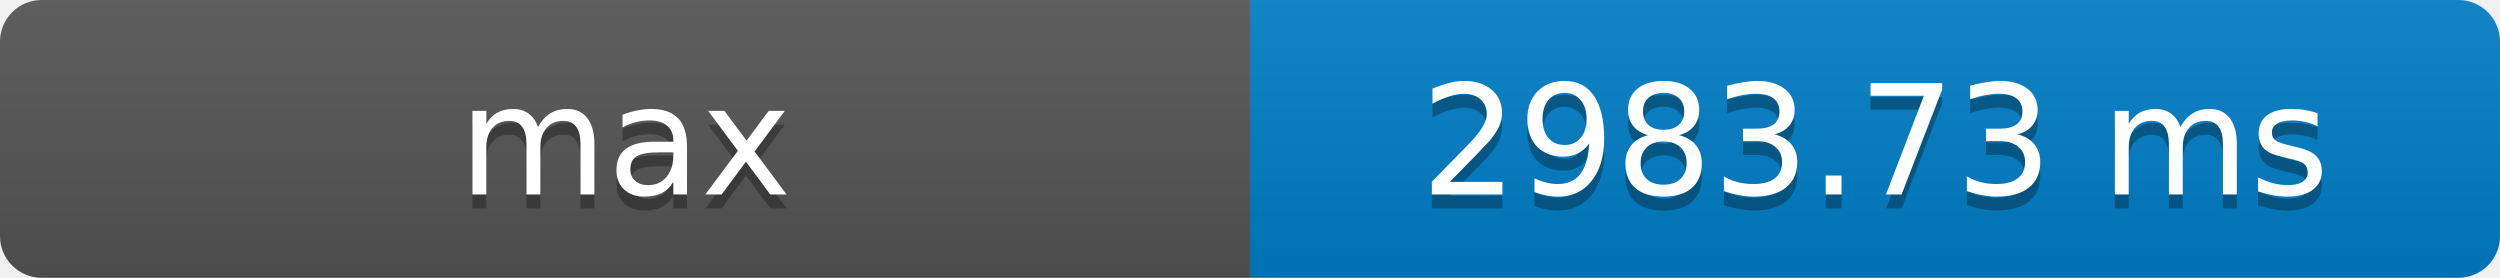
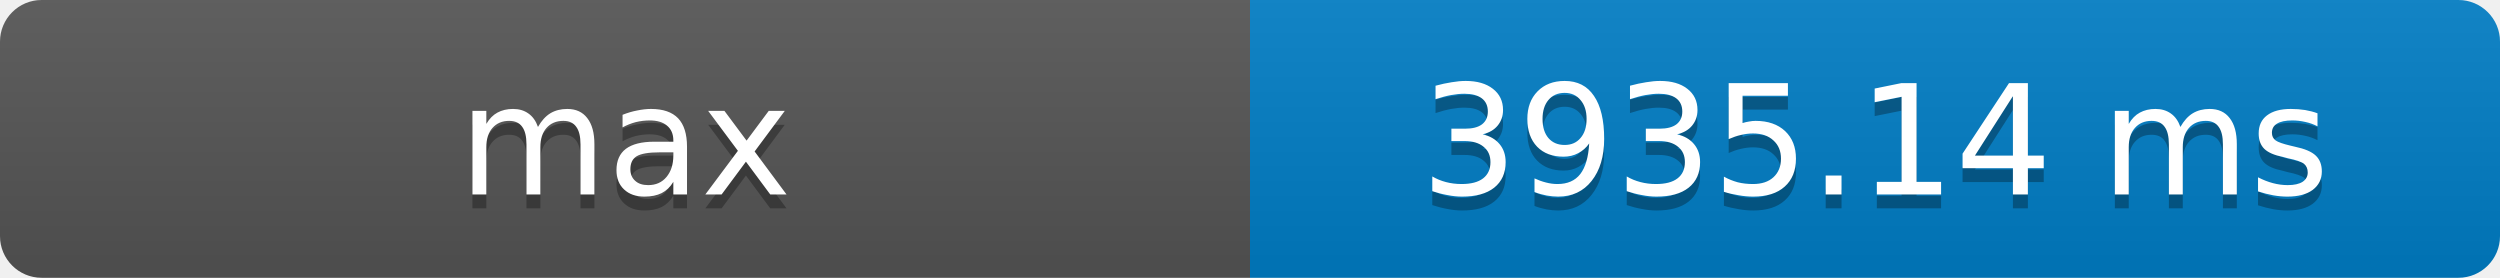
- <svg xmlns="http://www.w3.org/2000/svg" width="180" height="20" role="img" aria-label="max: 2983.73 ms">
+ <svg xmlns="http://www.w3.org/2000/svg" width="180" height="20" role="img" aria-label="max: 3935.14 ms">
  <defs>
    <clipPath id="round">
      <rect width="180" height="20" rx="3" fill="#fff" />
    </clipPath>
    <linearGradient id="shade" x2="0" y2="100%">
      <stop offset="0" stop-color="#bbb" stop-opacity=".1" />
      <stop offset="1" stop-opacity=".1" />
    </linearGradient>
  </defs>
  <g clip-path="url(#round)">
    <rect width="90" height="20" fill="#555" />
    <rect x="90" width="90" height="20" fill="#007ec6" />
    <rect width="180" height="20" fill="url(#shade)" />
  </g>
  <g fill="#fff" text-anchor="middle" font-family="Verdana,Geneva,DejaVu Sans,sans-serif" font-size="11">
    <text x="45" y="15" fill="#010101" fill-opacity=".3">max</text>
    <text x="45" y="14">max</text>
-     <text x="135" y="15" fill="#010101" fill-opacity=".3">2983.73 ms</text>
-     <text x="135" y="14">2983.73 ms</text>
+     <text x="135" y="15" fill="#010101" fill-opacity=".3">3935.14 ms</text>
+     <text x="135" y="14">3935.14 ms</text>
  </g>
</svg>
